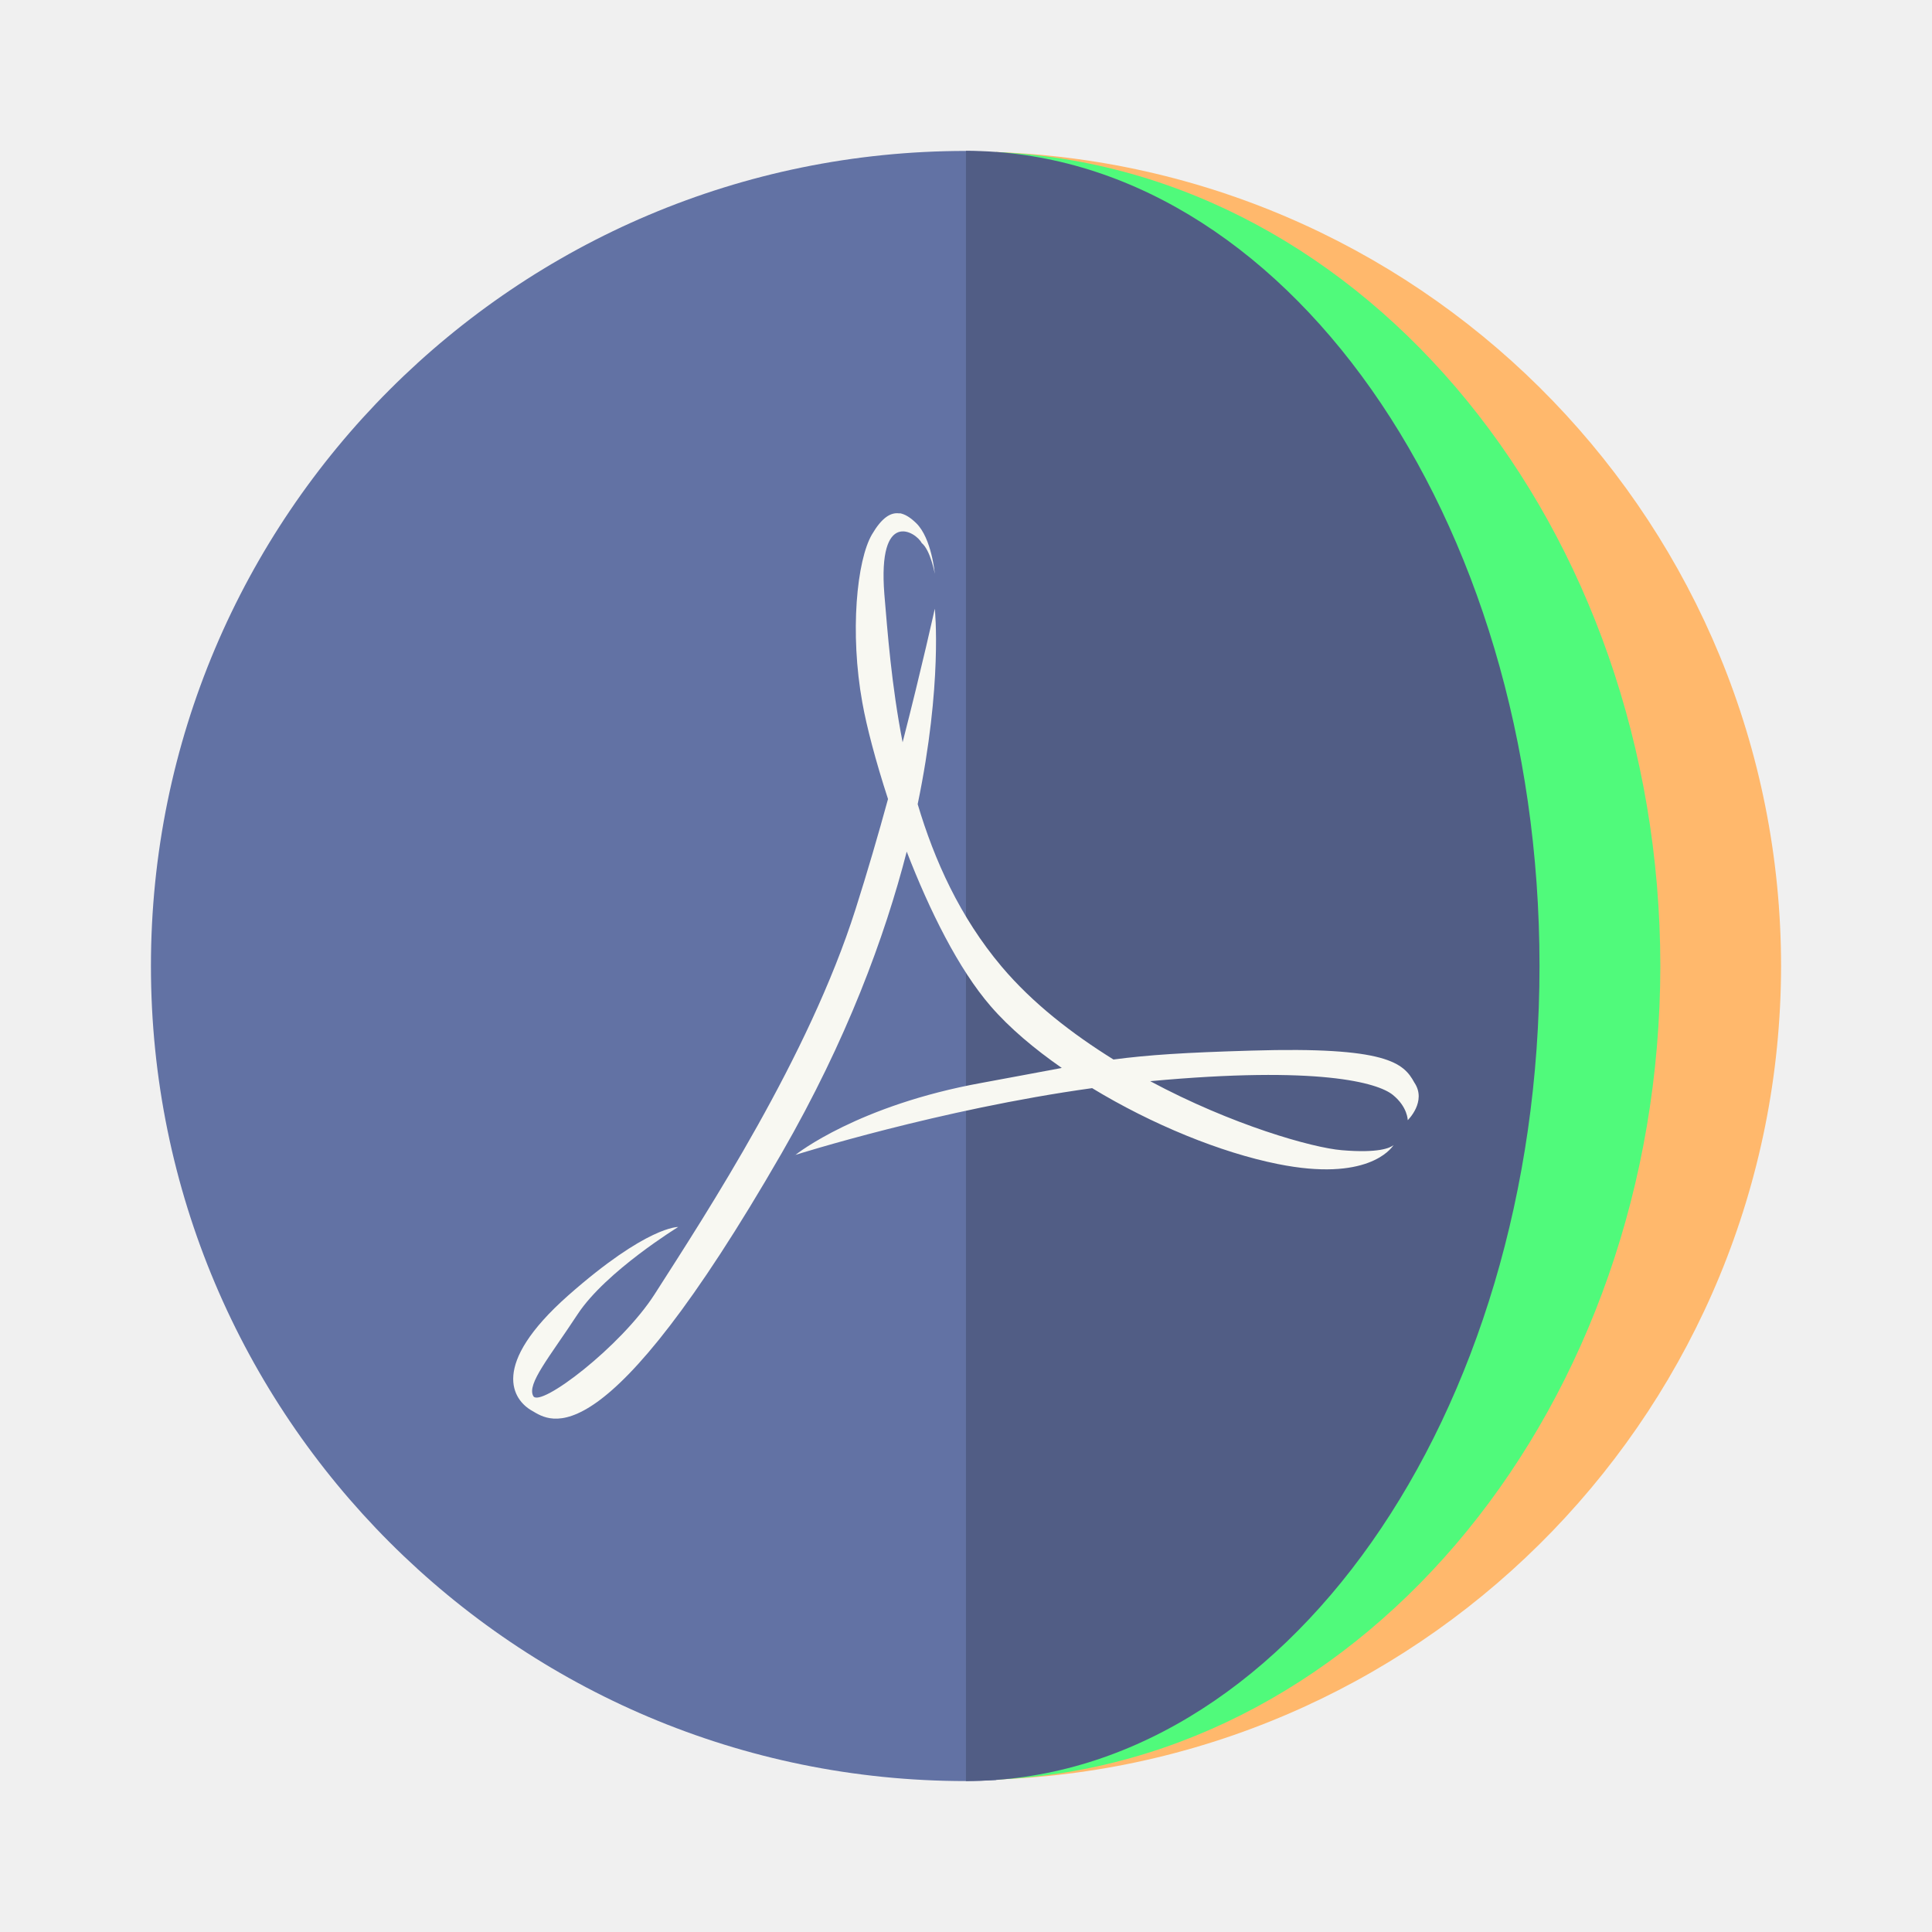
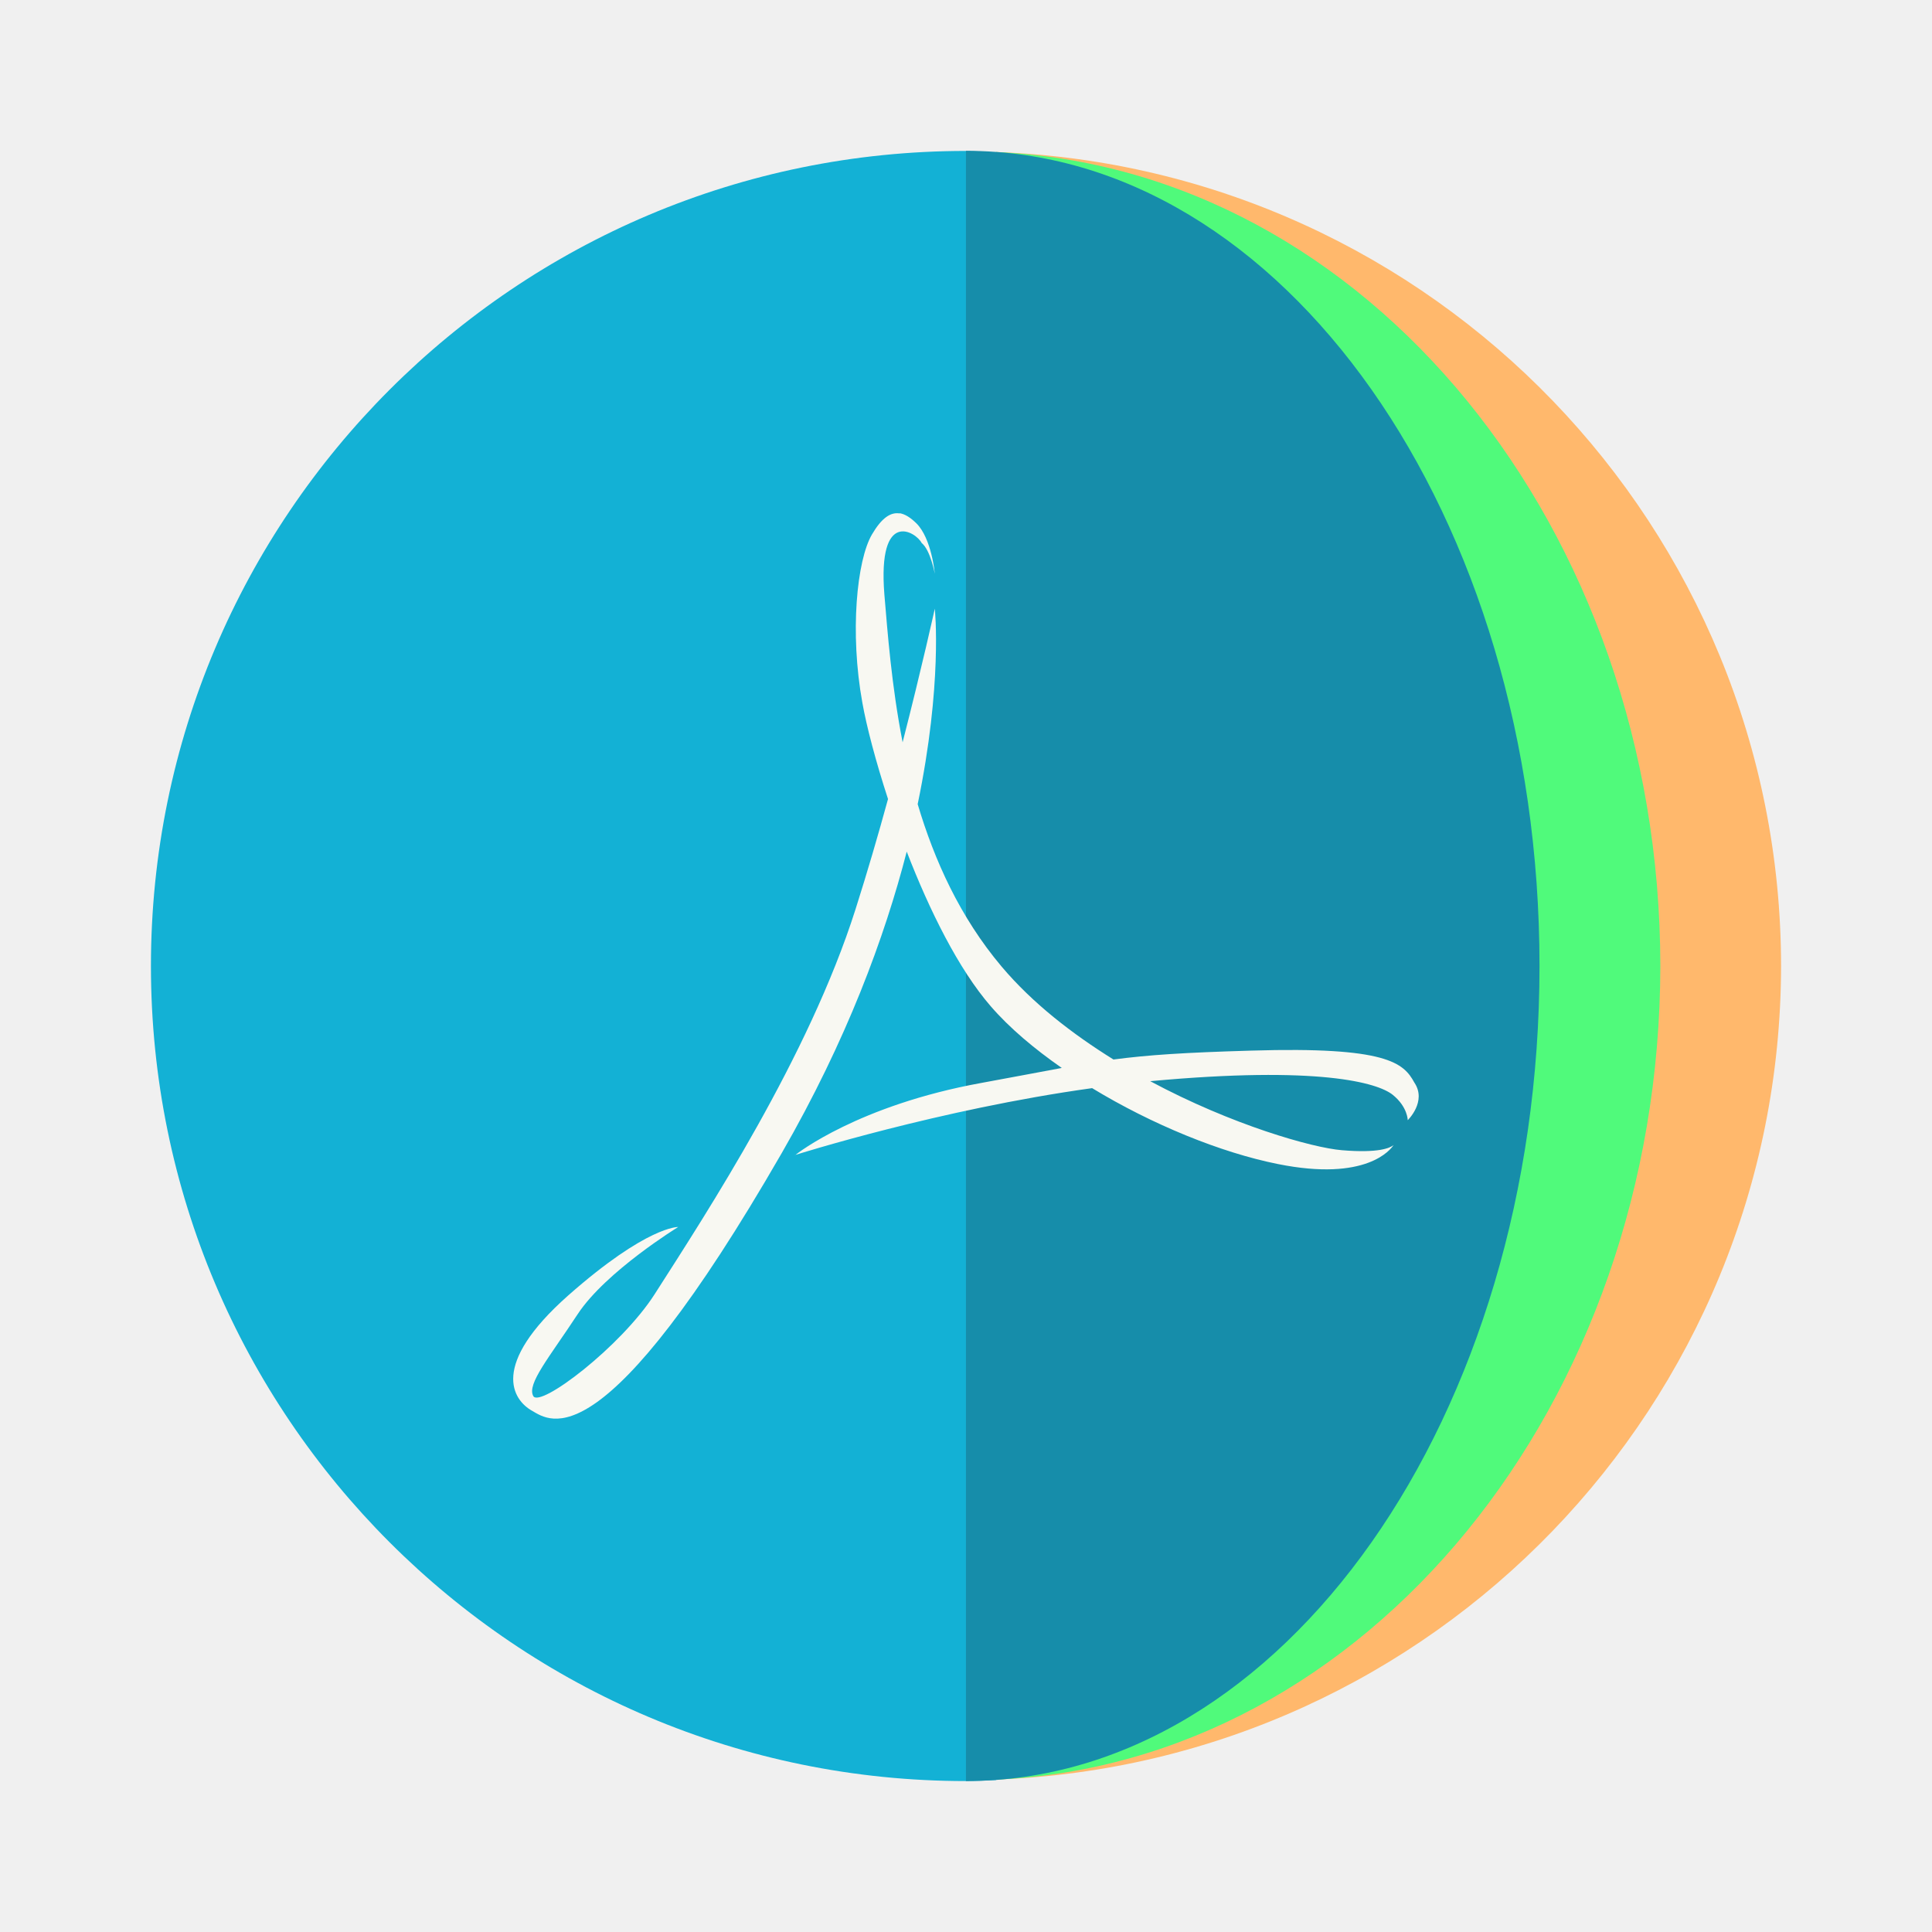
<svg xmlns="http://www.w3.org/2000/svg" width="64" height="64" version="1.1" viewBox="0 0 16.933 16.933" id="svg14">
  <defs id="defs18" />
  <g id="g10">
-     <path transform="scale(.26458)" d="m32 5a27 27 0 0 0-27 27 27 27 0 0 0 27 27 27 27 0 0 0 1-0.035v-53.914a27 27 0 0 0-1-0.051z" fill="#5f8dd3" style="paint-order:stroke fill markers;fill:#6272a4" id="path2" />
+     <path transform="scale(.26458)" d="m32 5a27 27 0 0 0-27 27 27 27 0 0 0 27 27 27 27 0 0 0 1-0.035v-53.914a27 27 0 0 0-1-0.051z" fill="#5f8dd3" style="paint-order:stroke fill markers;fill:#13b1d5" id="path2" />
    <path transform="scale(.26458)" d="m33 5.035v53.914a27 27 0 0 0 26-26.949 27 27 0 0 0-26-26.965z" fill="#ff9955" style="paint-order:stroke fill markers;fill:#ffb86c" id="path4" />
    <path d="m8.731 1.332v14.265a6.045 7.144 0 0 0 5.821-7.13 6.045 7.144 0 0 0-5.821-7.134z" fill="#37c871" stroke-width=".243" style="paint-order:stroke fill markers;fill:#50fa7b" id="path6" />
-     <path d="m8.466 1.323v14.287a5.027 7.144 0 0 0 5.027-7.144 5.027 7.144 0 0 0-5.027-7.144z" fill="#4e76b2" style="paint-order:stroke fill markers;fill:#515d85" id="path8" />
+     <path d="m8.466 1.323v14.287a5.027 7.144 0 0 0 5.027-7.144 5.027 7.144 0 0 0-5.027-7.144z" fill="#4e76b2" style="paint-order:stroke fill markers;fill:#168daa" id="path8" />
  </g>
-   <path d="m7.885 4.5c-0.08-0.013-0.158 0.04-0.242 0.183-0.134 0.227-0.196 0.863-0.085 1.475 0.037 0.209 0.117 0.513 0.225 0.845-0.085 0.311-0.181 0.64-0.285 0.967-0.411 1.292-1.295 2.646-1.761 3.374-0.295 0.459-1.003 0.997-1.063 0.892-0.059-0.105 0.141-0.34 0.389-0.718 0.247-0.375 0.881-0.764 0.881-0.764s-0.271-0.011-0.964 0.6c-0.693 0.614-0.483 0.917-0.318 1.01 0.164 0.095 0.624 0.459 2.189-2.257 0.571-0.992 0.903-1.894 1.096-2.643 0.198 0.512 0.453 1.029 0.736 1.355 0.165 0.191 0.382 0.373 0.623 0.541-0.19 0.035-0.407 0.077-0.703 0.131-1.081 0.196-1.619 0.621-1.631 0.631 0.009-0.003 1.265-0.4 2.6-0.585 0.525 0.319 1.128 0.565 1.627 0.665 0.778 0.157 0.99-0.128 1.015-0.166-0.03 0.025-0.131 0.072-0.453 0.045-0.258-0.021-0.964-0.221-1.68-0.605 1.481-0.137 1.993 0.014 2.125 0.119 0.132 0.106 0.132 0.223 0.132 0.223s0.17-0.164 0.058-0.33c-0.094-0.172-0.239-0.316-1.427-0.28-0.589 0.017-0.906 0.038-1.21 0.078-0.36-0.224-0.707-0.491-0.98-0.814-0.366-0.434-0.59-0.933-0.736-1.424 0.219-1.054 0.151-1.706 0.15-1.713 0 0-0.111 0.505-0.282 1.171-0.098-0.503-0.132-0.967-0.16-1.297-0.06-0.756 0.278-0.547 0.327-0.45 0.077 0.062 0.115 0.269 0.115 0.269s-0.027-0.309-0.162-0.442c-0.05-0.049-0.098-0.08-0.146-0.088zm-0.914 5.624c-3.02e-5 1e-5 -0.003 0.001-0.003 0.001l-0.001 0.002s0.004-0.003 0.004-0.003z" fill="#f8f8f2" id="path12" style="fill:#f8f8f2" />
+   <path d="m7.885 4.5c-0.08-0.013-0.158 0.04-0.242 0.183-0.134 0.227-0.196 0.863-0.085 1.475 0.037 0.209 0.117 0.513 0.225 0.845-0.085 0.311-0.181 0.64-0.285 0.967-0.411 1.292-1.295 2.646-1.761 3.374-0.295 0.459-1.003 0.997-1.063 0.892-0.059-0.105 0.141-0.34 0.389-0.718 0.247-0.375 0.881-0.764 0.881-0.764s-0.271-0.011-0.964 0.6c-0.693 0.614-0.483 0.917-0.318 1.01 0.164 0.095 0.624 0.459 2.189-2.257 0.571-0.992 0.903-1.894 1.096-2.643 0.198 0.512 0.453 1.029 0.736 1.355 0.165 0.191 0.382 0.373 0.623 0.541-0.19 0.035-0.407 0.077-0.703 0.131-1.081 0.196-1.619 0.621-1.631 0.631 0.009-0.003 1.265-0.4 2.6-0.585 0.525 0.319 1.128 0.565 1.627 0.665 0.778 0.157 0.99-0.128 1.015-0.166-0.03 0.025-0.131 0.072-0.453 0.045-0.258-0.021-0.964-0.221-1.68-0.605 1.481-0.137 1.993 0.014 2.125 0.119 0.132 0.106 0.132 0.223 0.132 0.223s0.17-0.164 0.058-0.33c-0.094-0.172-0.239-0.316-1.427-0.28-0.589 0.017-0.906 0.038-1.21 0.078-0.36-0.224-0.707-0.491-0.98-0.814-0.366-0.434-0.59-0.933-0.736-1.424 0.219-1.054 0.151-1.706 0.15-1.713 0 0-0.111 0.505-0.282 1.171-0.098-0.503-0.132-0.967-0.16-1.297-0.06-0.756 0.278-0.547 0.327-0.45 0.077 0.062 0.115 0.269 0.115 0.269s-0.027-0.309-0.162-0.442c-0.05-0.049-0.098-0.08-0.146-0.088zm-0.914 5.624c-3.02e-5 1e-5 -0.003 0.001-0.003 0.001l-0.001 0.002s0.004-0.003 0.004-0.003z" fill="#ffffff" id="path12" style="fill:#f8f8f2" />
</svg>
